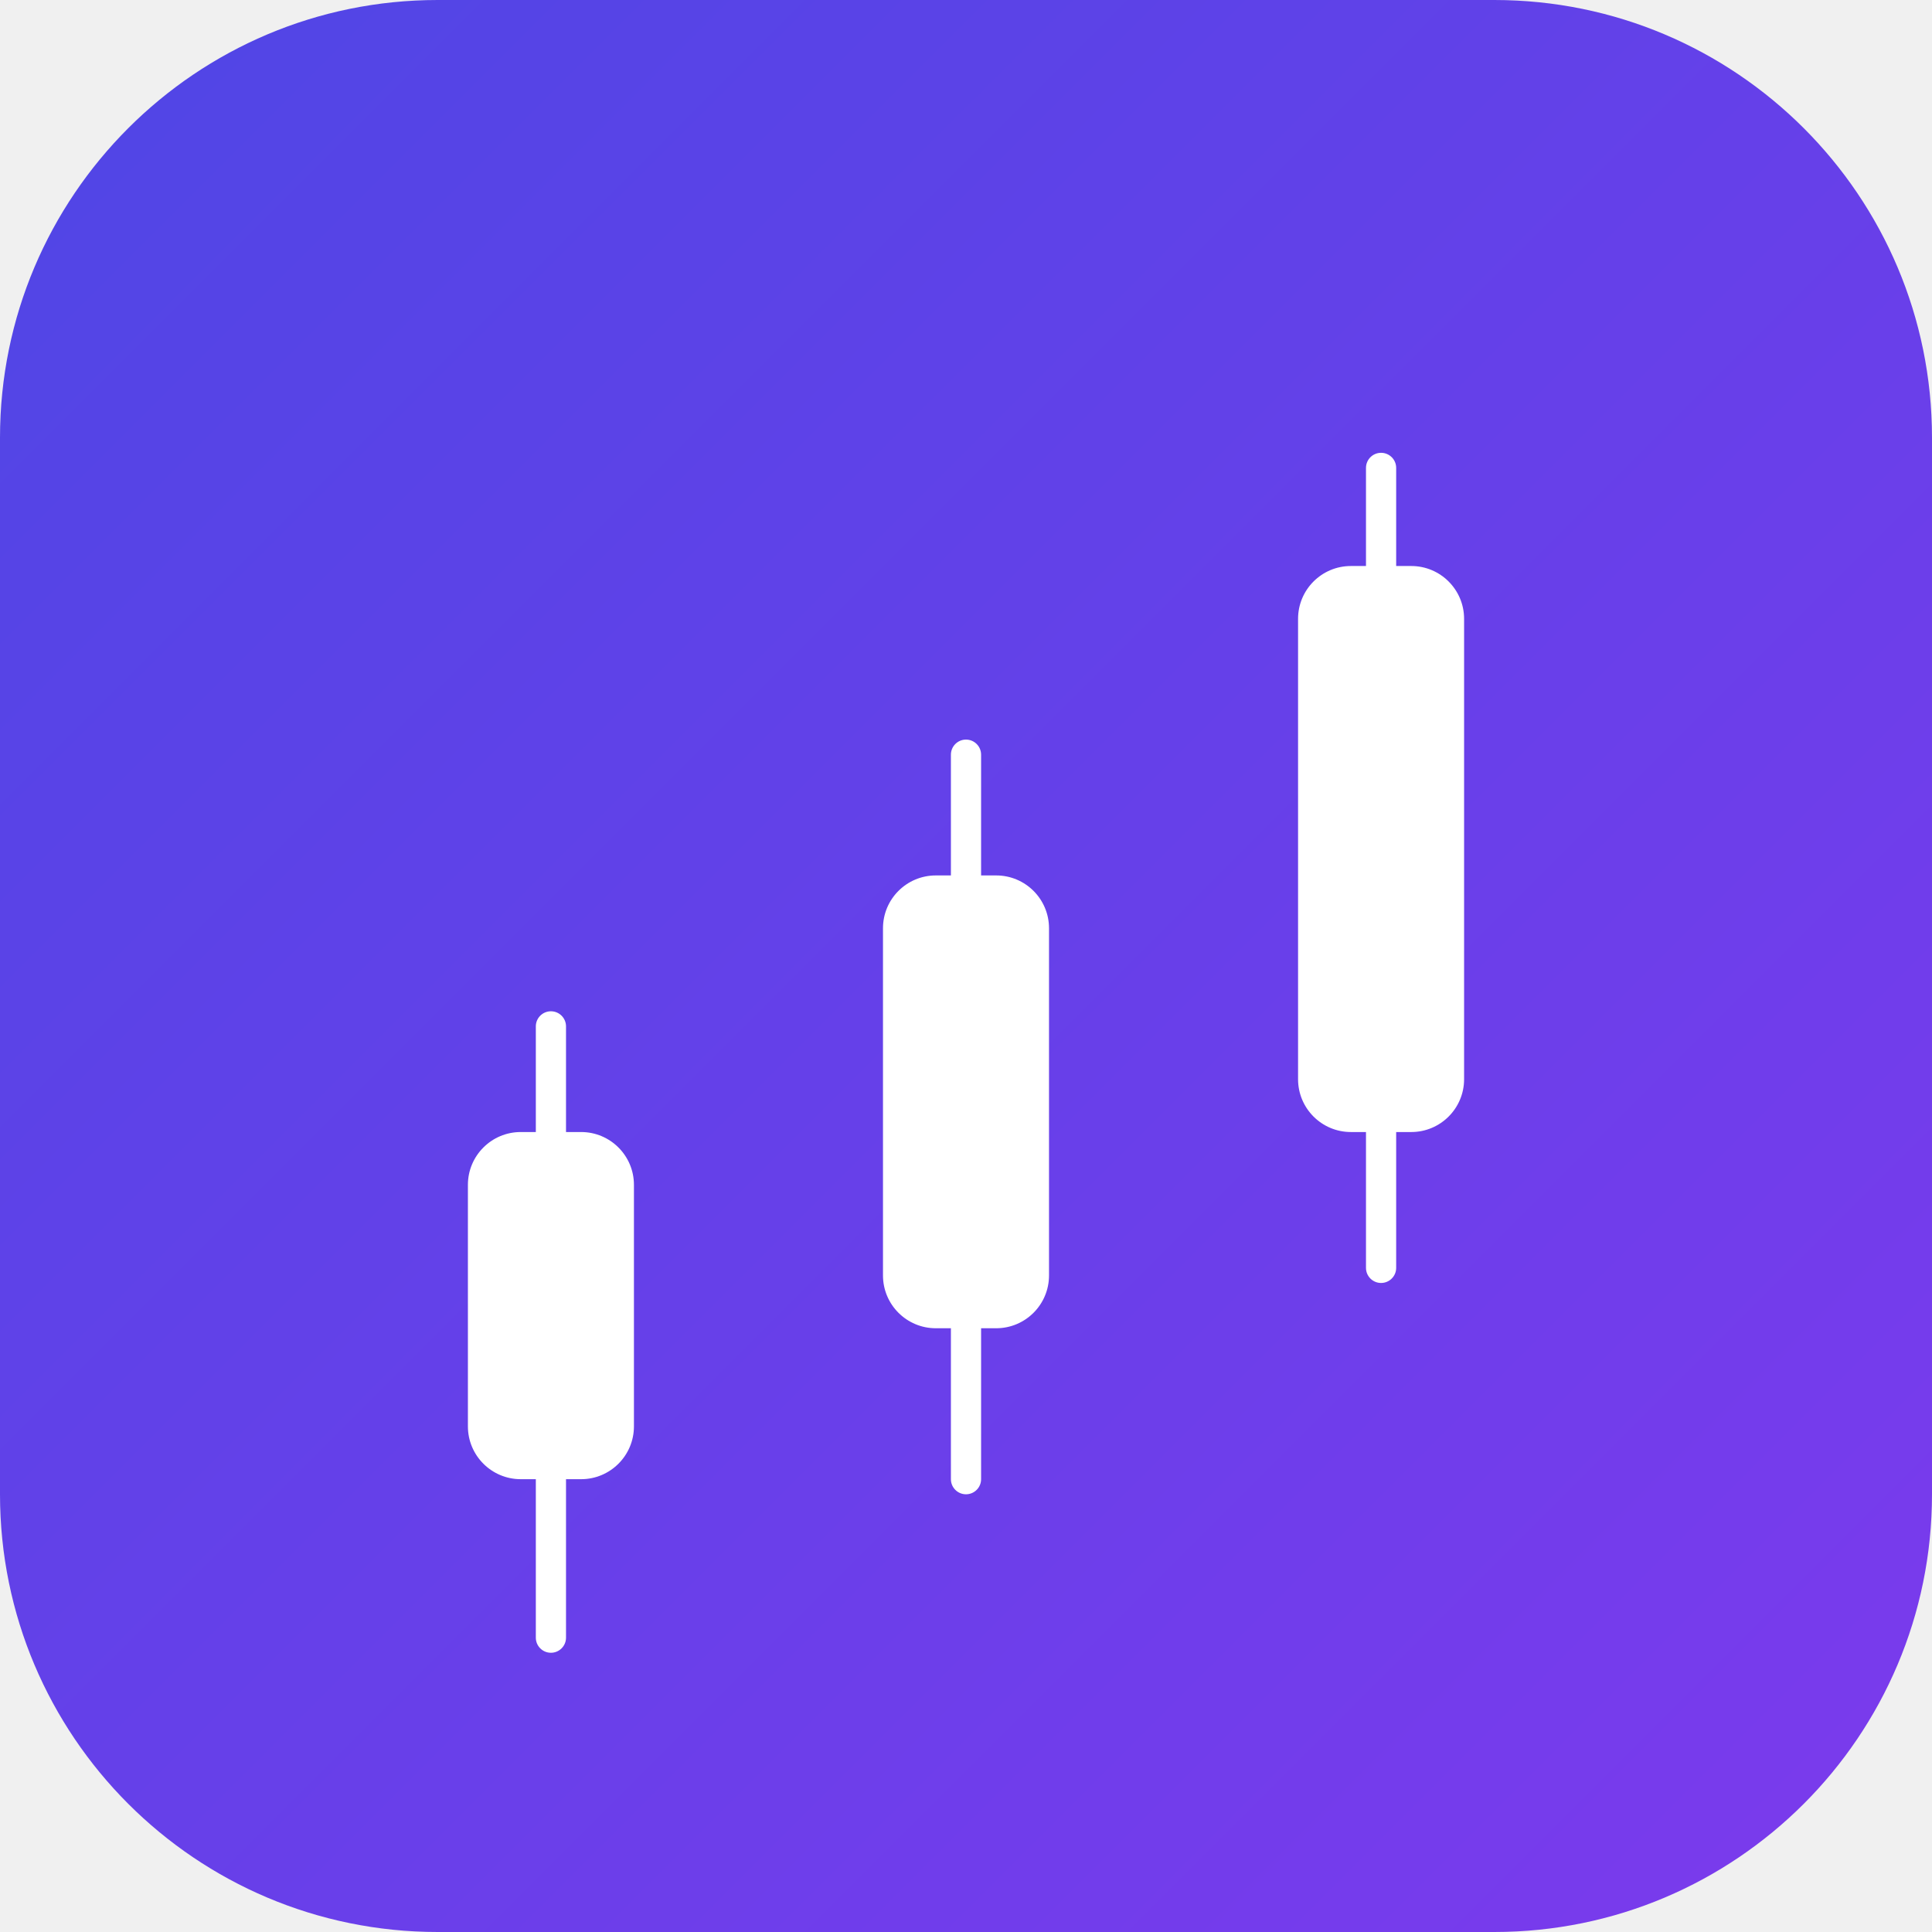
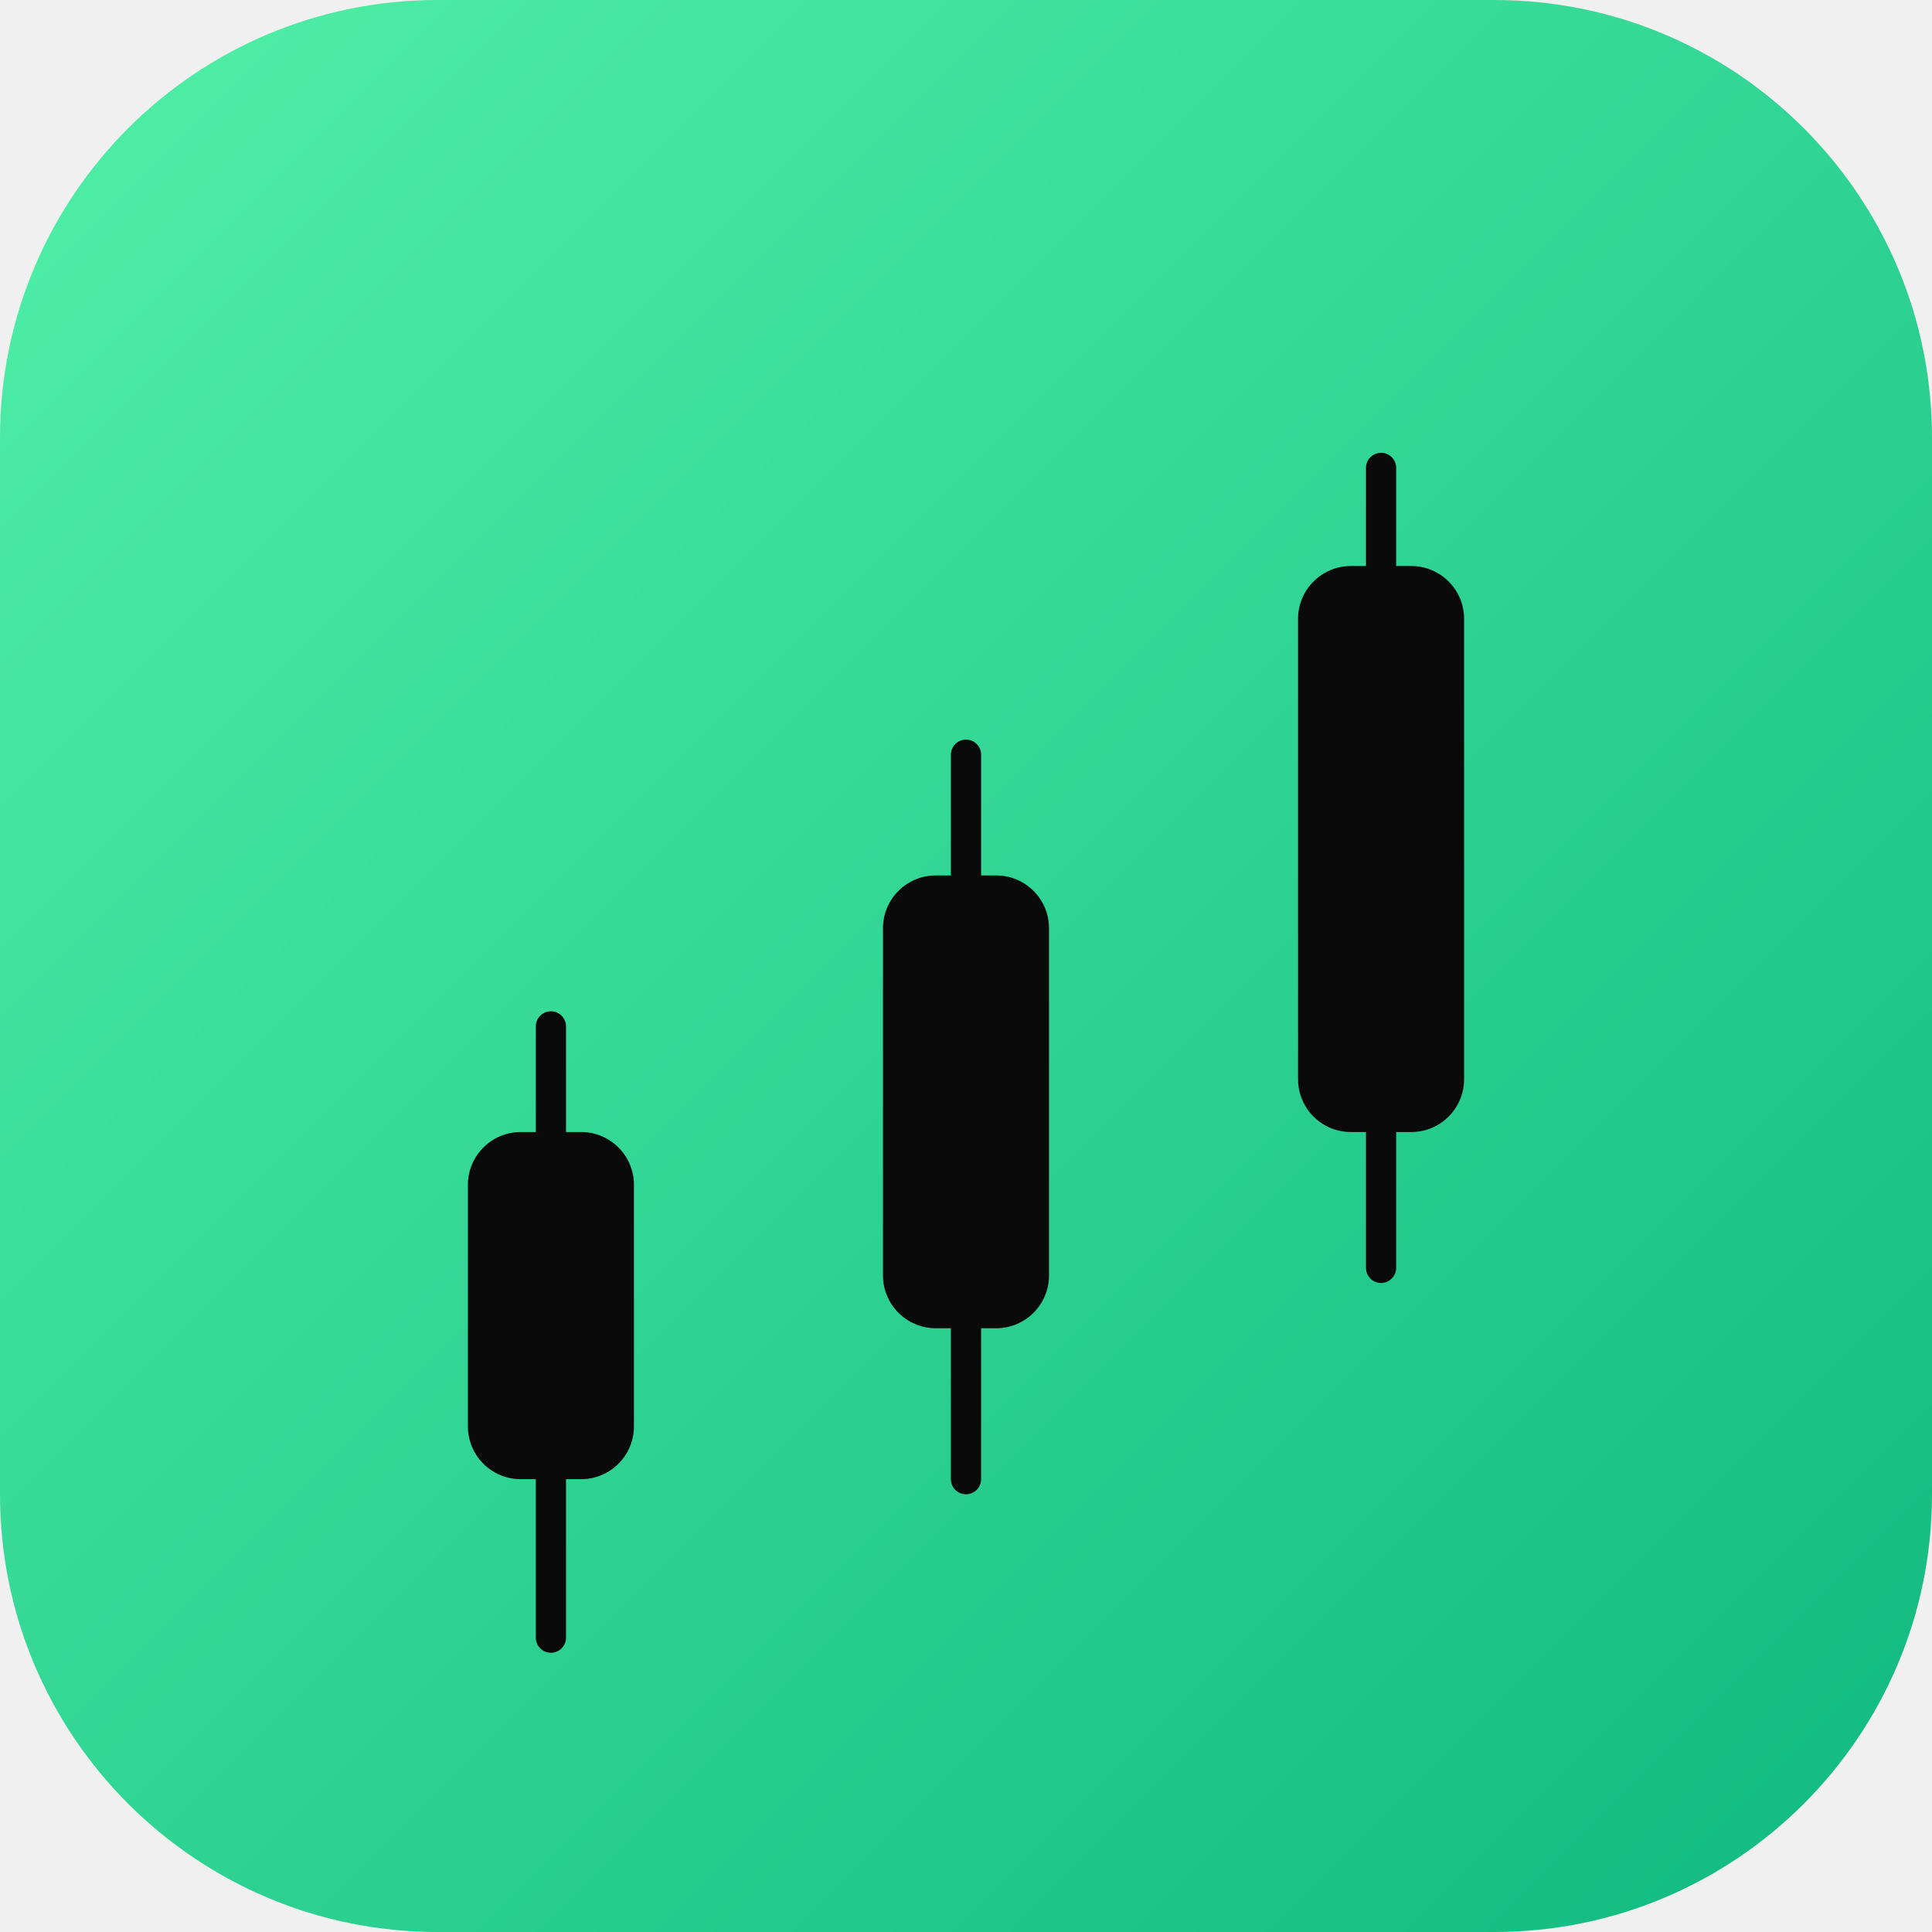
<svg xmlns="http://www.w3.org/2000/svg" width="512" height="512" viewBox="0 0 512 512" fill="none">
  <defs>
    <linearGradient id="vt" x1="0" y1="0" x2="512" y2="512" gradientUnits="userSpaceOnUse">
-       <stop stop-color="#4f46e5" />
-       <stop offset="1" stop-color="#7c3aed" />
+       <stop stop-color="#51F0A8" />
+       <stop offset="1" stop-color="#10B981" />
    </linearGradient>
  </defs>
  <rect width="512" height="512" rx="116" fill="url(#vt)" />
-   <g fill="#ffffff">
+   <g fill="#0A0A0A">
    <rect x="124" y="300" width="44" height="92" rx="14" />
    <rect x="142" y="268" width="8" height="170" rx="4" />
    <rect x="234" y="232" width="44" height="120" rx="14" />
    <rect x="252" y="196" width="8" height="200" rx="4" />
    <rect x="344" y="150" width="44" height="150" rx="14" />
    <rect x="362" y="120" width="8" height="220" rx="4" />
  </g>
</svg>
